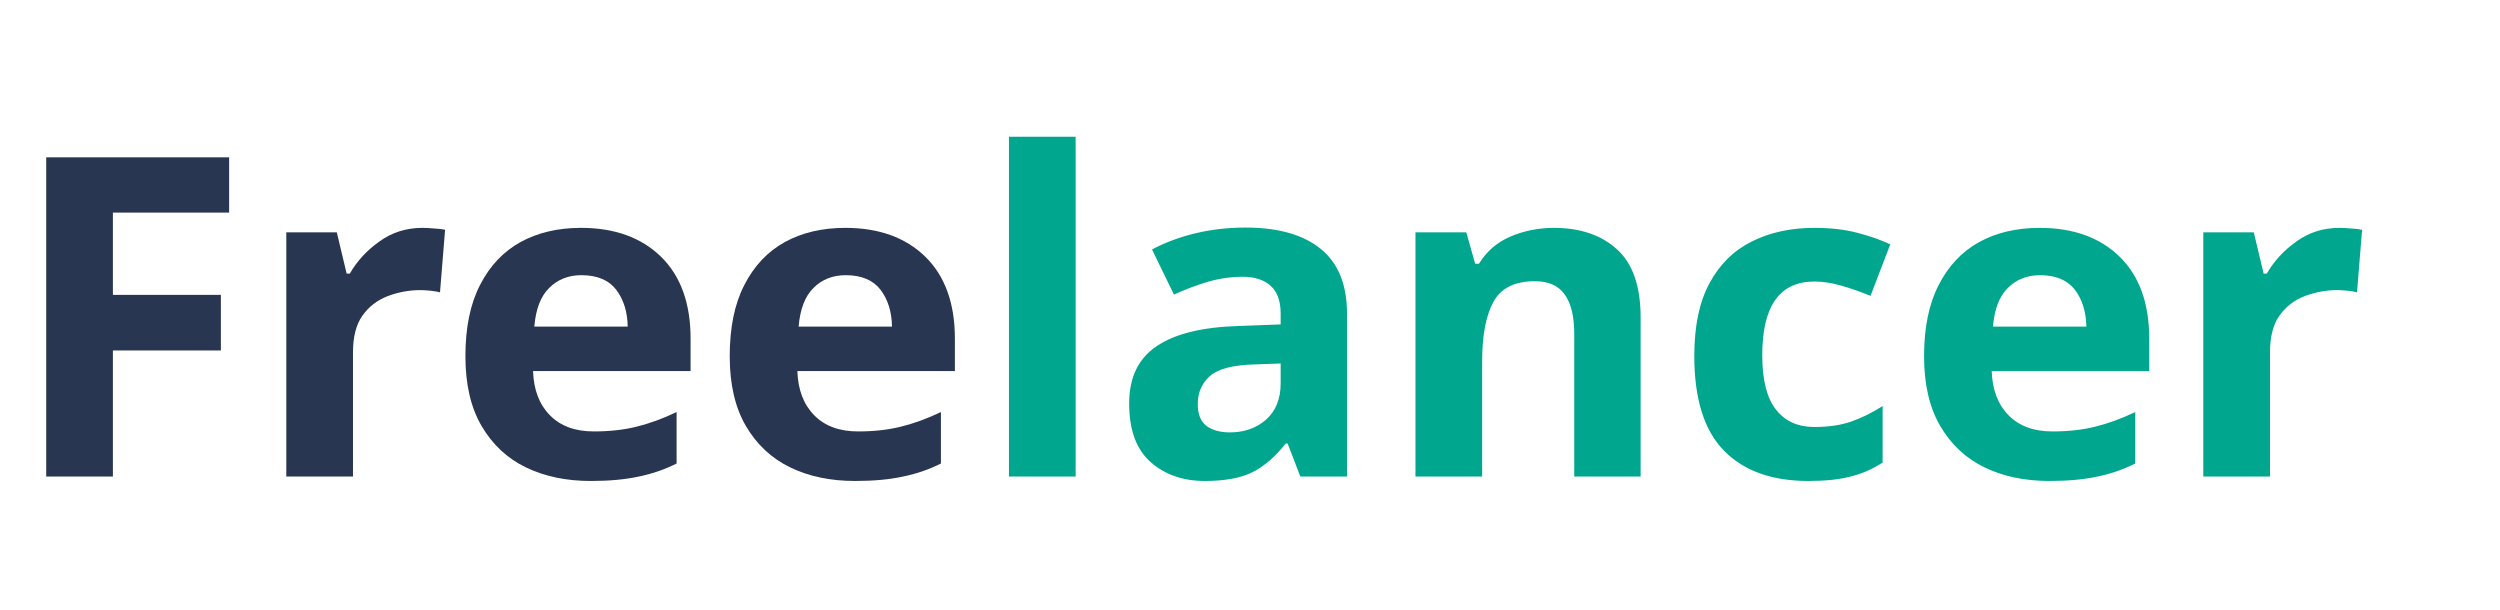
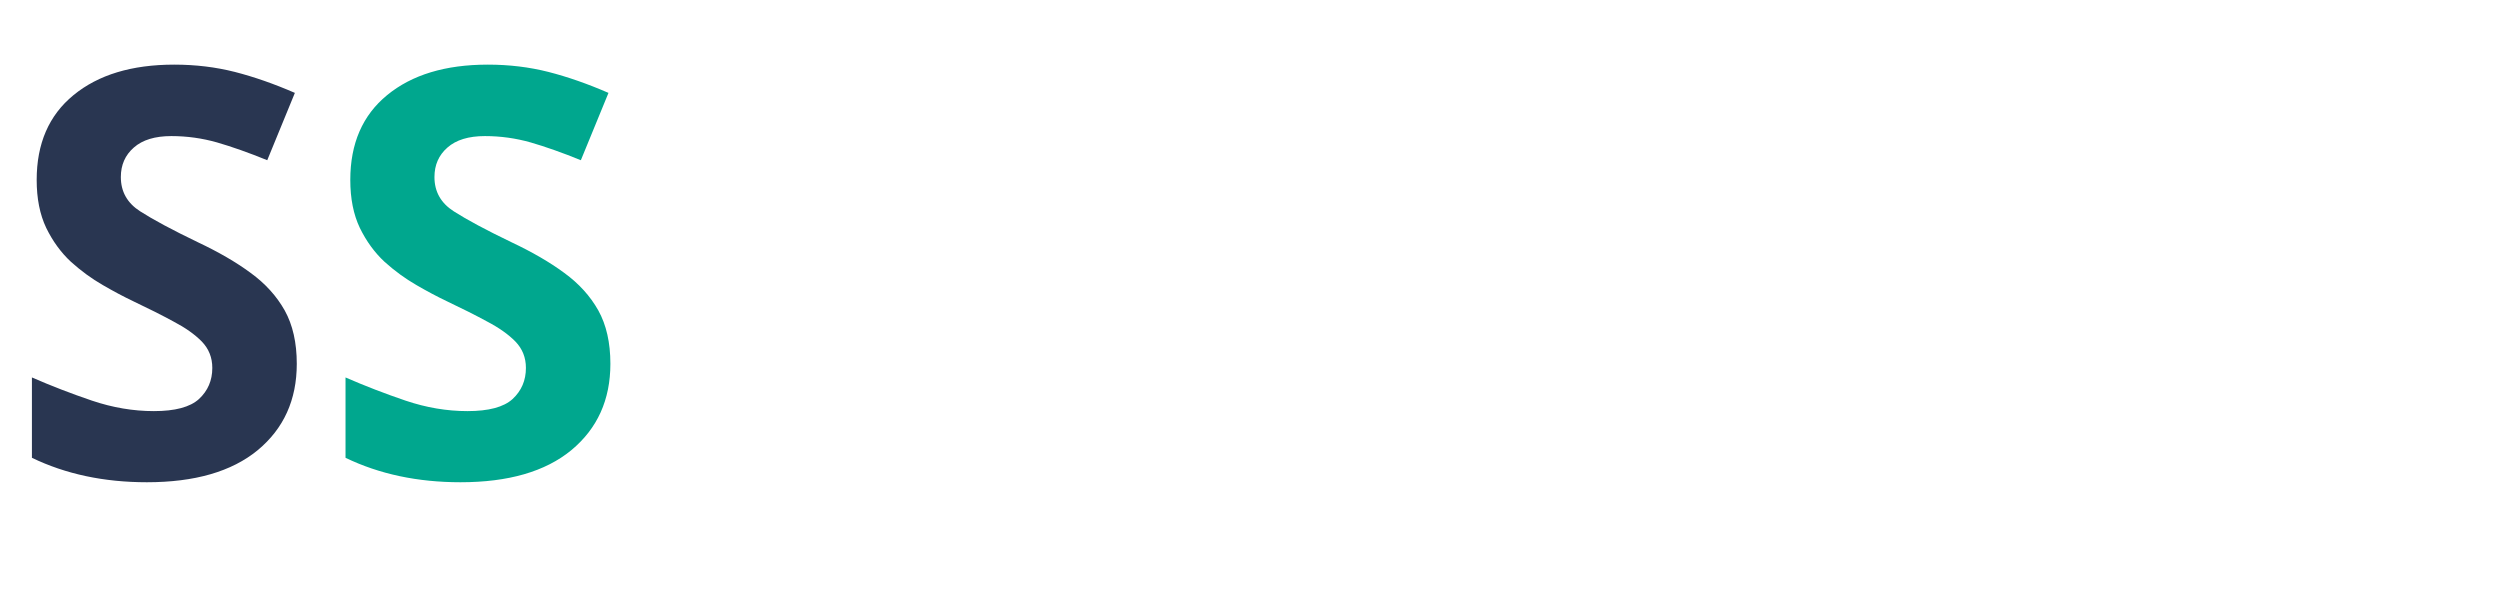
<svg xmlns="http://www.w3.org/2000/svg" height="30" viewBox="0 0 123 30" width="123">
-   <text fill="#293651" font-family="Montserrat" font-size="22" font-weight="700" x=".291" y="23.447">Free<tspan fill="#00a78e">lancer</tspan>
+   <text fill="#293651" font-family="Montserrat" font-size="28" font-weight="700" x=".291" y="23.447">S<tspan fill="#00a78e">S</tspan>
  </text>
</svg>
